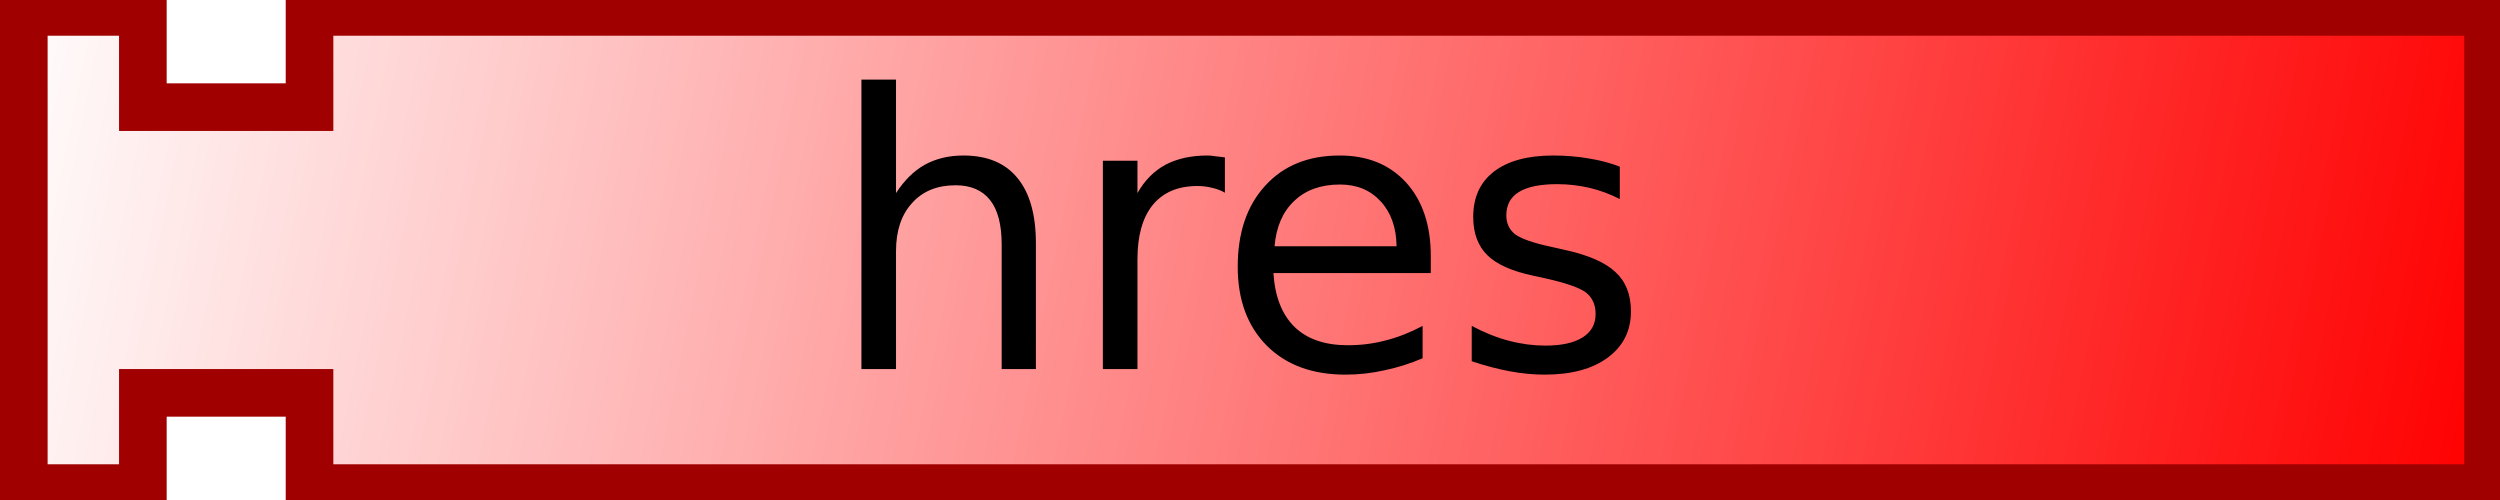
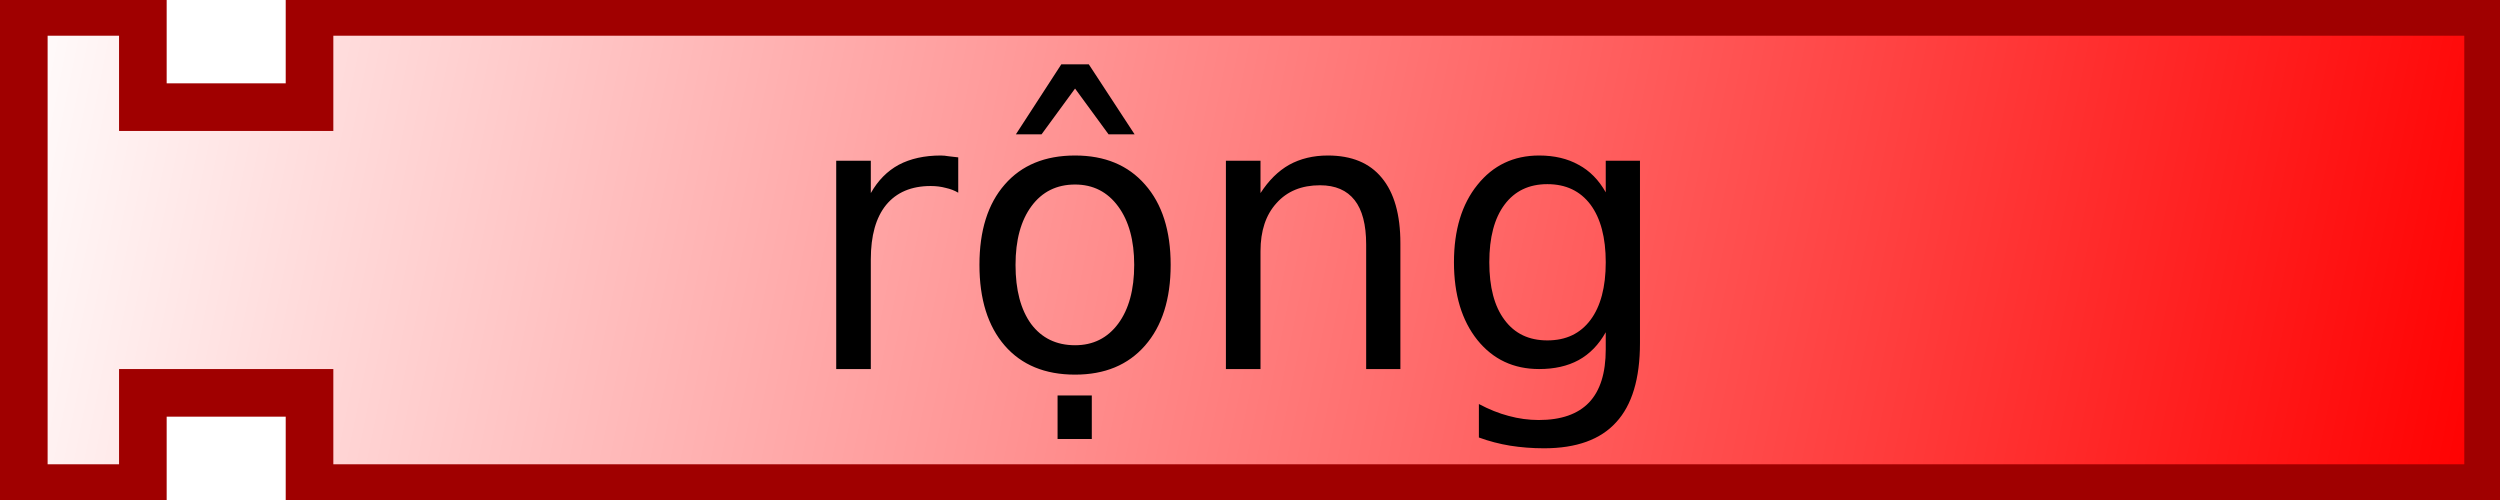
<svg xmlns="http://www.w3.org/2000/svg" xmlns:xlink="http://www.w3.org/1999/xlink" version="1.0" width="105" height="21" id="svg2">
  <defs id="defs4">
    <linearGradient id="linearGradient3166">
      <stop id="stop3168" style="stop-color:#ffffff;stop-opacity:1" offset="0" />
      <stop id="stop3170" style="stop-color:#ff0000;stop-opacity:1" offset="1" />
    </linearGradient>
    <linearGradient x1="0" y1="0" x2="104" y2="21" id="linearGradient3172" xlink:href="#linearGradient3166" gradientUnits="userSpaceOnUse" />
  </defs>
  <path d="M 1,0.5 L 6,0.5 L 6,4.5 L 13,4.5 L 13,0.5 L 104.5,0.5 L 104.5,20.5 L 13,20.5 L 13,16.5 L 6,16.5 L 6,20.5 L 1,20.5 L 1,0.5 z" id="path10" style="fill:url(#linearGradient3172);fill-opacity:1;stroke:#a00000;stroke-width:2;stroke-opacity:1" />
  <text id="text12" style="font-size:12px;text-align:center;text-anchor:middle;font-family:Bitstream Vera Sans">
-     <tspan x="52" y="15.5" id="tspan14" style="font-size:16px">hres</tspan>
+     <tspan x="52" y="15.5" id="tspan14" style="font-size:16px">rộng</tspan>
  </text>
</svg>
